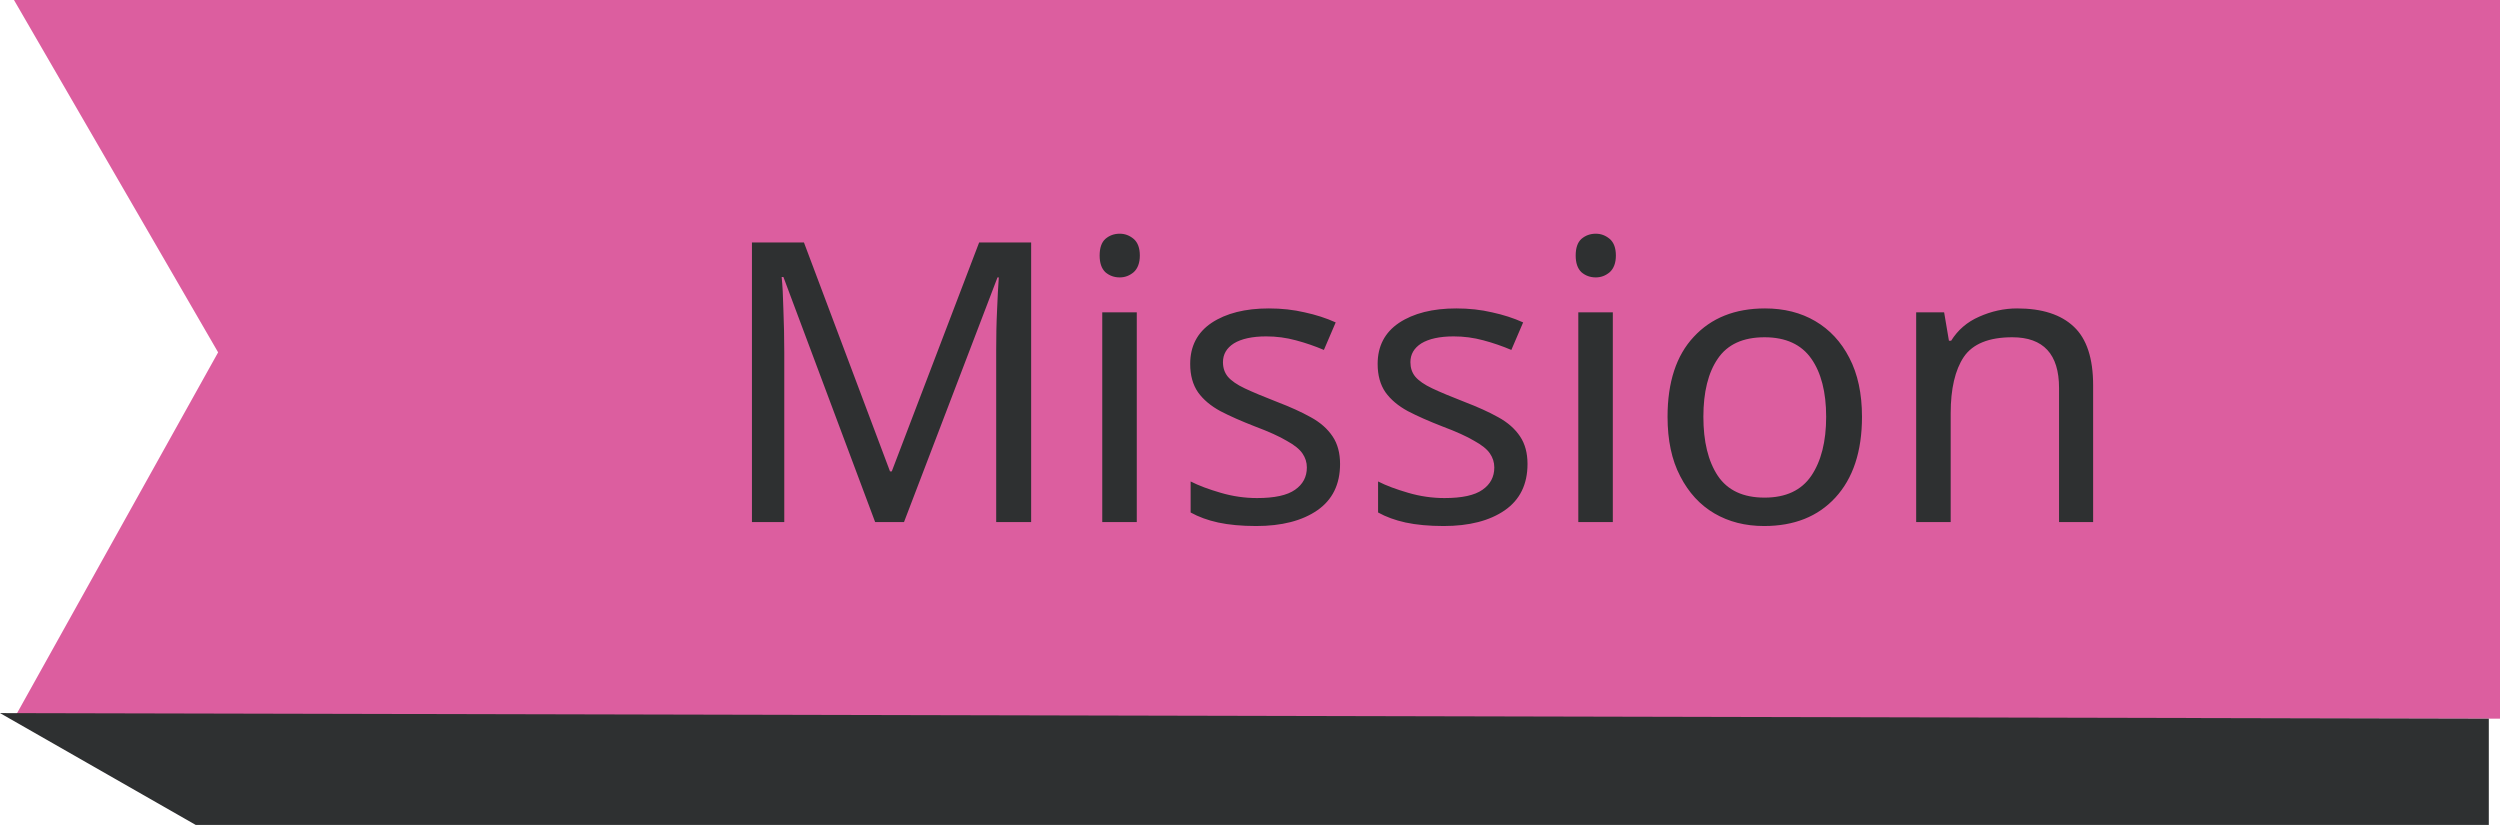
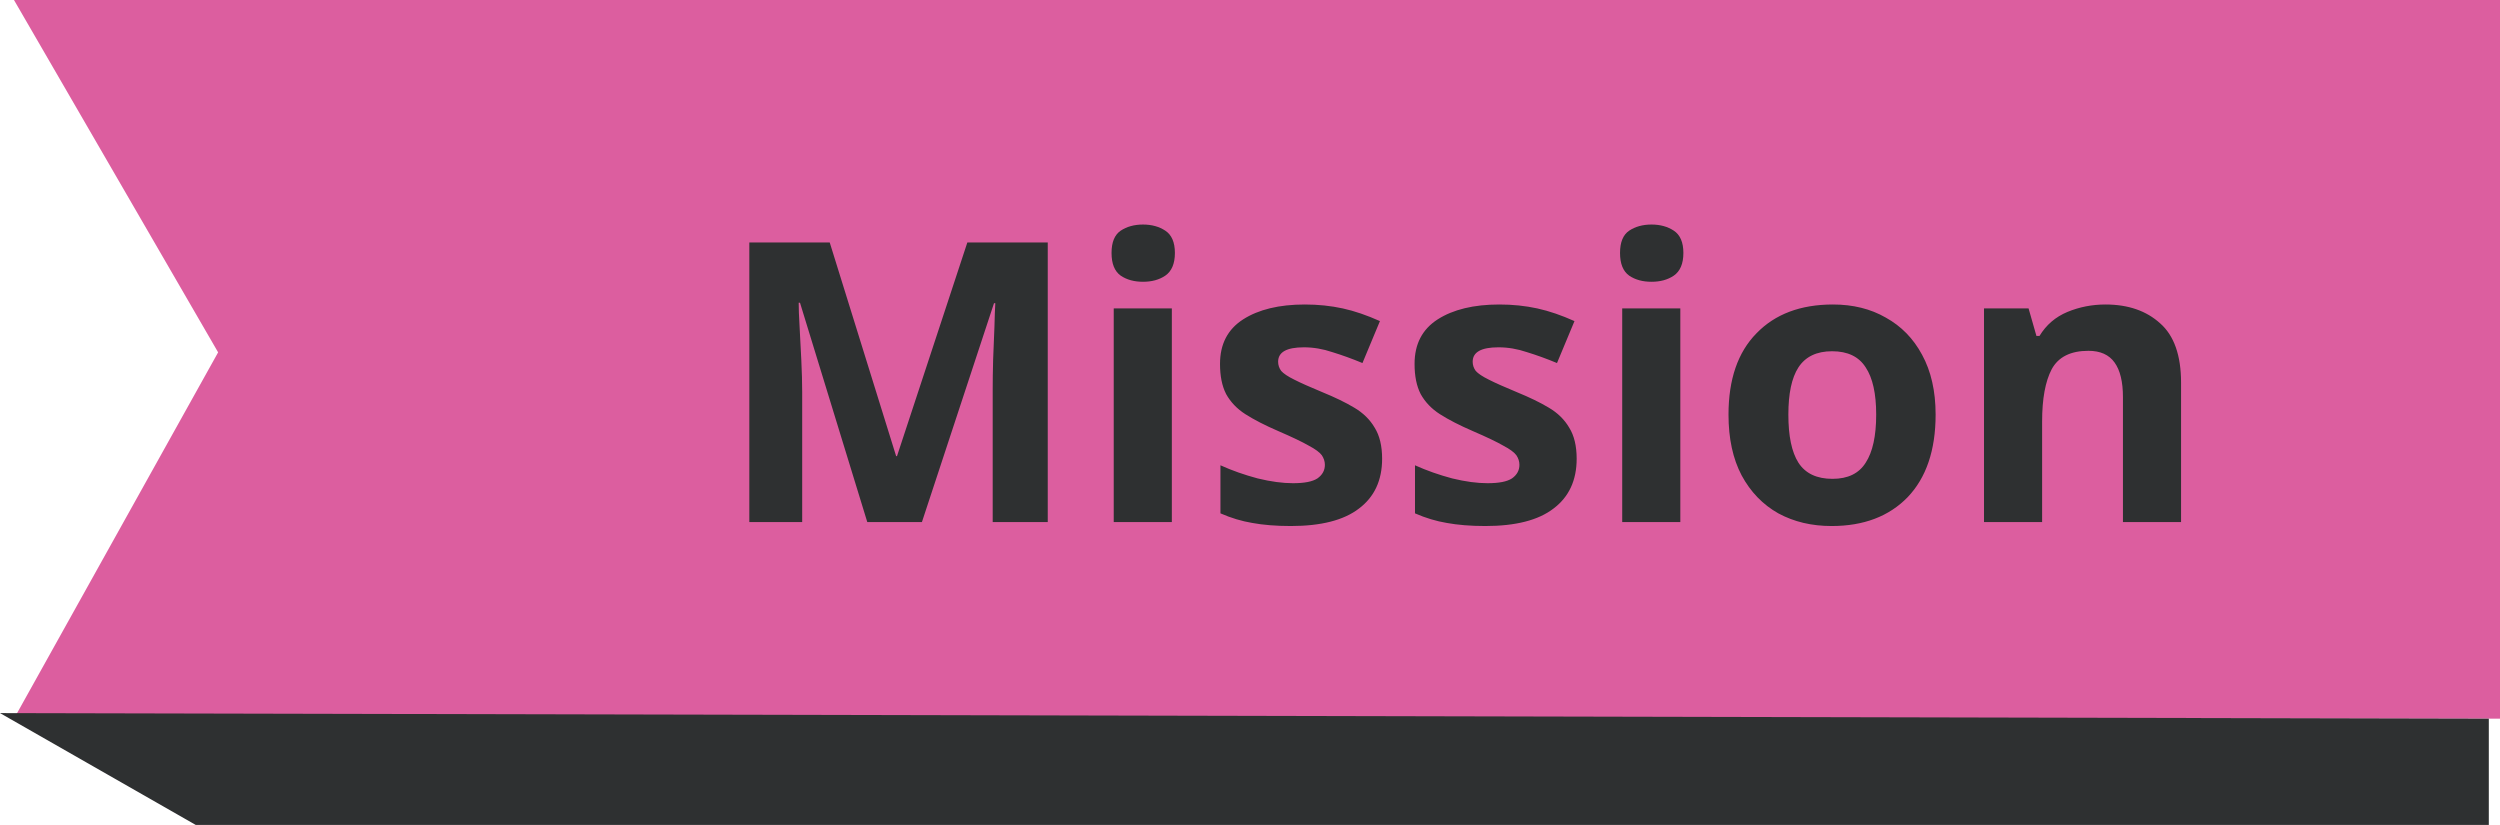
<svg xmlns="http://www.w3.org/2000/svg" version="1.1" id="Calque_1" x="0px" y="0px" viewBox="0 0 89.4 29.5" style="enable-background:new 0 0 89.4 29.5;" xml:space="preserve">
  <style type="text/css">
	.st0{fill:#DC5E9F;}
	.st1{fill:#2E3031;}
- 	.st2{font-family:'Arvo-Bold';}
+ 	.st2{font-family:'Arvo-Bold';font-weight:700;}
	.st3{font-size:14px;}
</style>
  <g id="Calque_2_1_">
    <g id="Calque_1-2">
      <polygon class="st0" points="89.5,25.7 0.5,25.7 7.8,12.6 0.5,0 89.5,0   " />
      <path class="st1" d="M0,25.5l7,4h82v-3.8L0,25.5z" />
      <text transform="matrix(1 0 0 1 25.53 18.67)" class="st1 st2 st3">Mission</text>
    </g>
  </g>
</svg>
